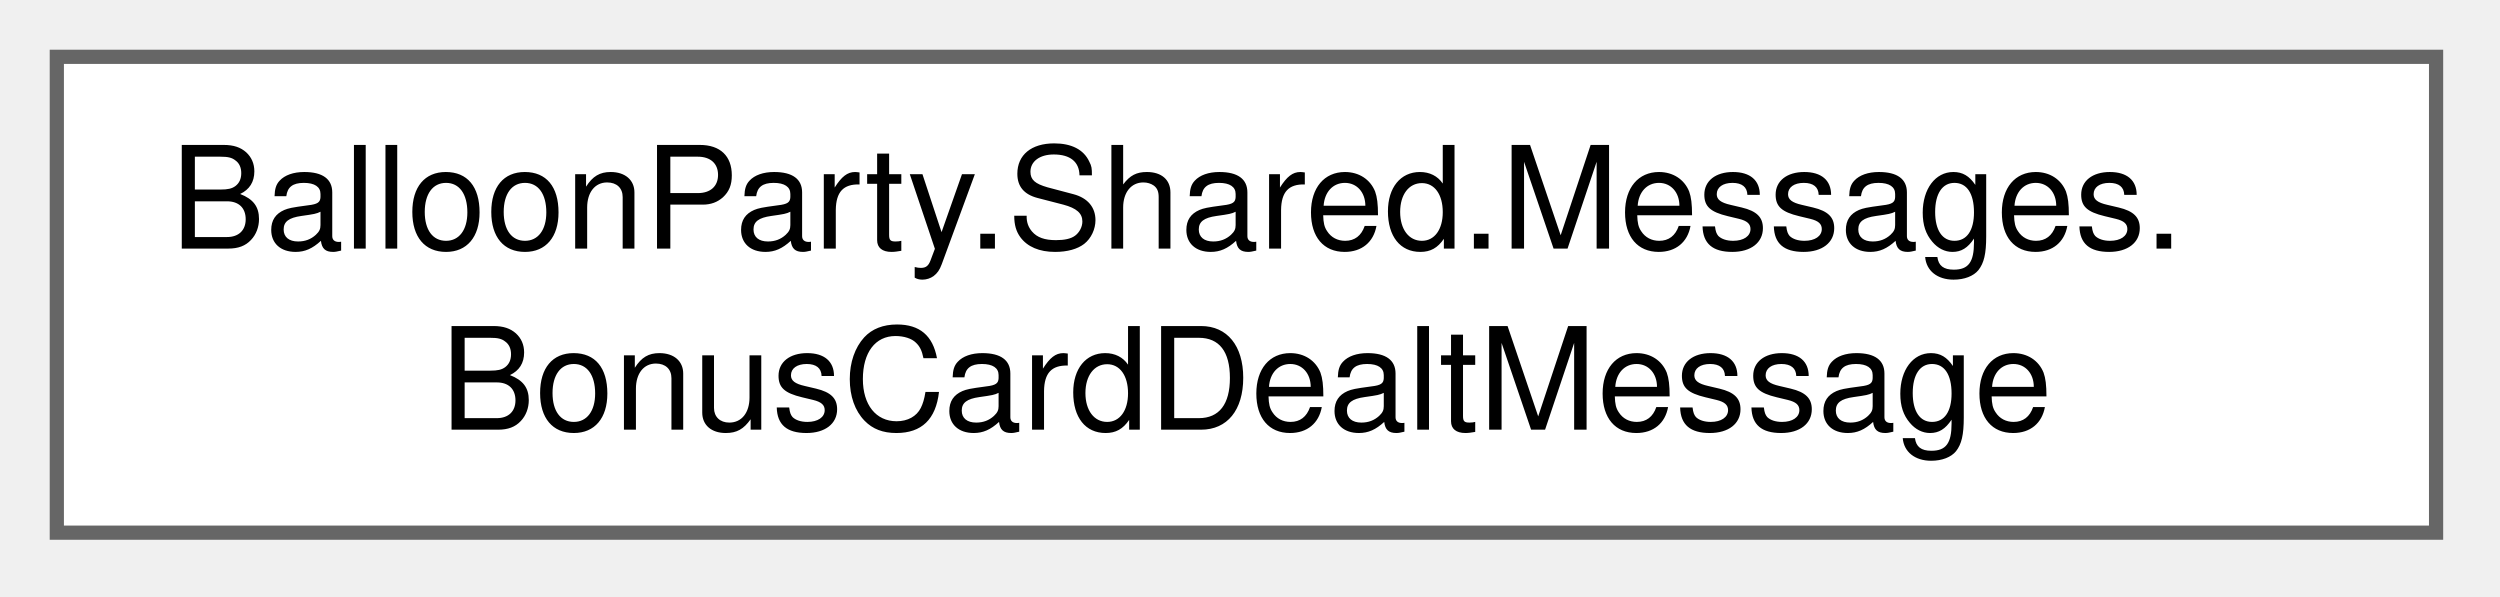
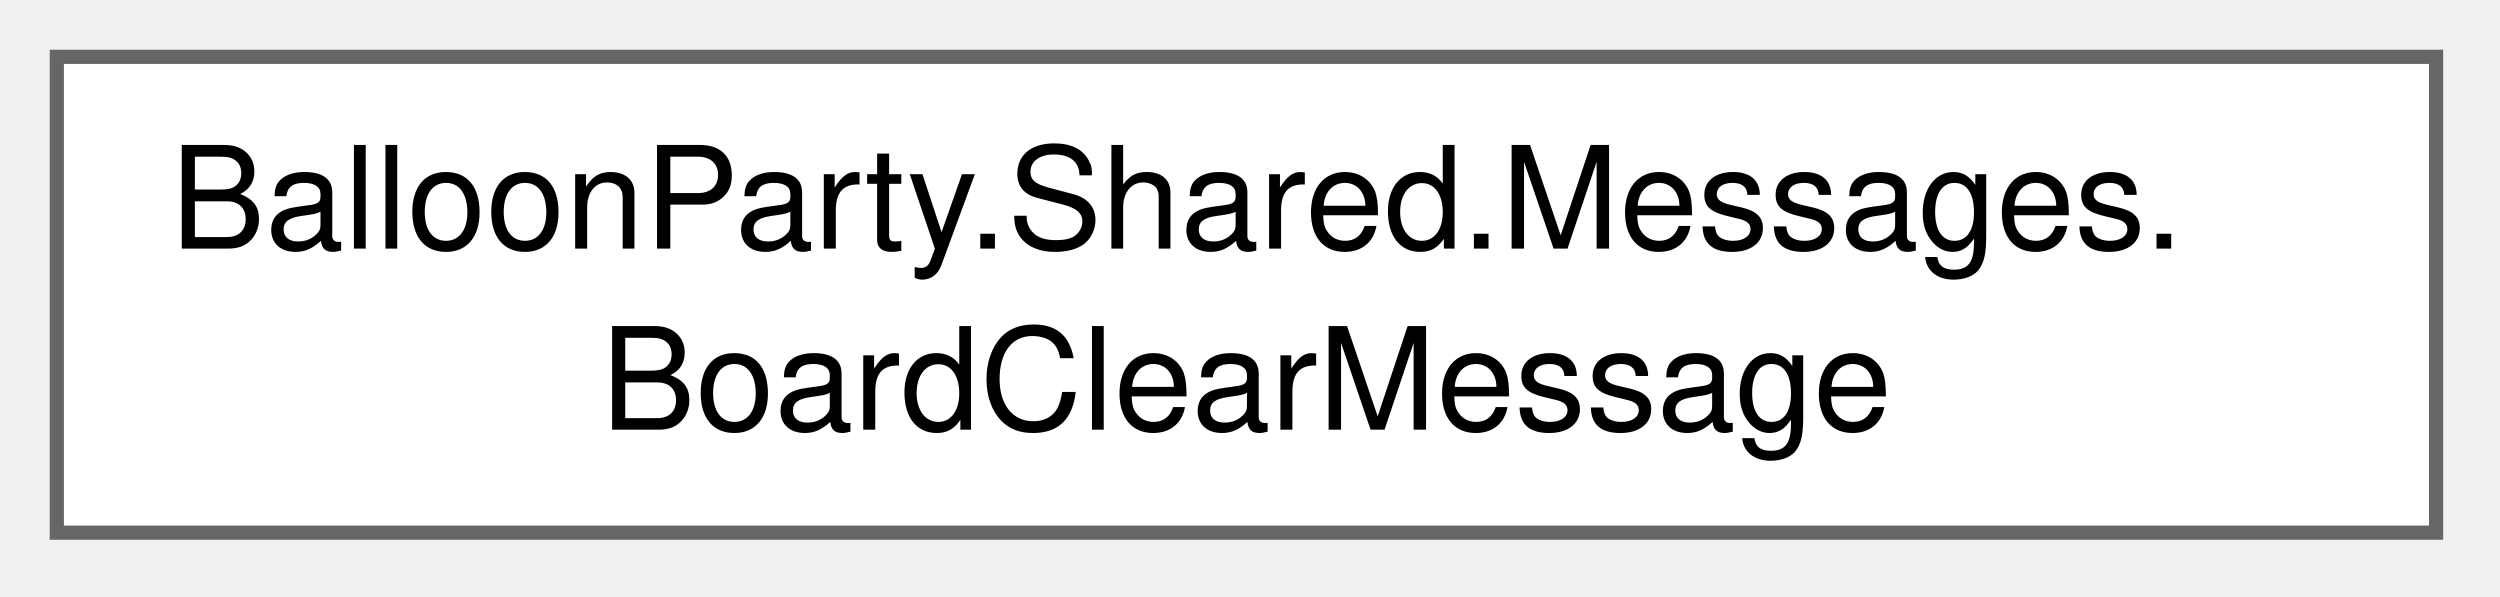
<svg xmlns="http://www.w3.org/2000/svg" xmlns:xlink="http://www.w3.org/1999/xlink" width="176pt" height="42pt" viewBox="0.00 0.00 176.00 42.00">
  <g id="graph0" class="graph" transform="scale(1 1) rotate(0) translate(4 37.5)">
    <g id="Node000000" class="node">
      <g id="a_Node000000">
-         <a xlink:href="structBalloonParty_1_1Shared_1_1Messages_1_1BonusCardDealtMessage.html" target="_top" xlink:title="A retry bought with a rewarded ad was dealt its bonus card, for that attempt only.">
+         <a xlink:href="structBalloonParty_1_1Shared_1_1Messages_1_1BoardClearMessage.html" target="_top" xlink:title="Broadcast on a run restart or level transition; actors with pooled views return to pool and vacate th...">
          <polygon fill="white" stroke="#666666" points="167.5,-33.5 0,-33.5 0,0 167.5,0 167.5,-33.5" />
          <text xml:space="preserve" text-anchor="start" x="8" y="-20" font-family="Helvetica,sans-Serif" font-size="10.00">BalloonParty.Shared.Messages.</text>
-           <text xml:space="preserve" text-anchor="middle" x="83.75" y="-7.25" font-family="Helvetica,sans-Serif" font-size="10.00">BonusCardDealtMessage</text>
+           <text xml:space="preserve" text-anchor="middle" x="83.75" y="-7.25" font-family="Helvetica,sans-Serif" font-size="10.00">BoardClearMessage</text>
        </a>
      </g>
    </g>
  </g>
</svg>
